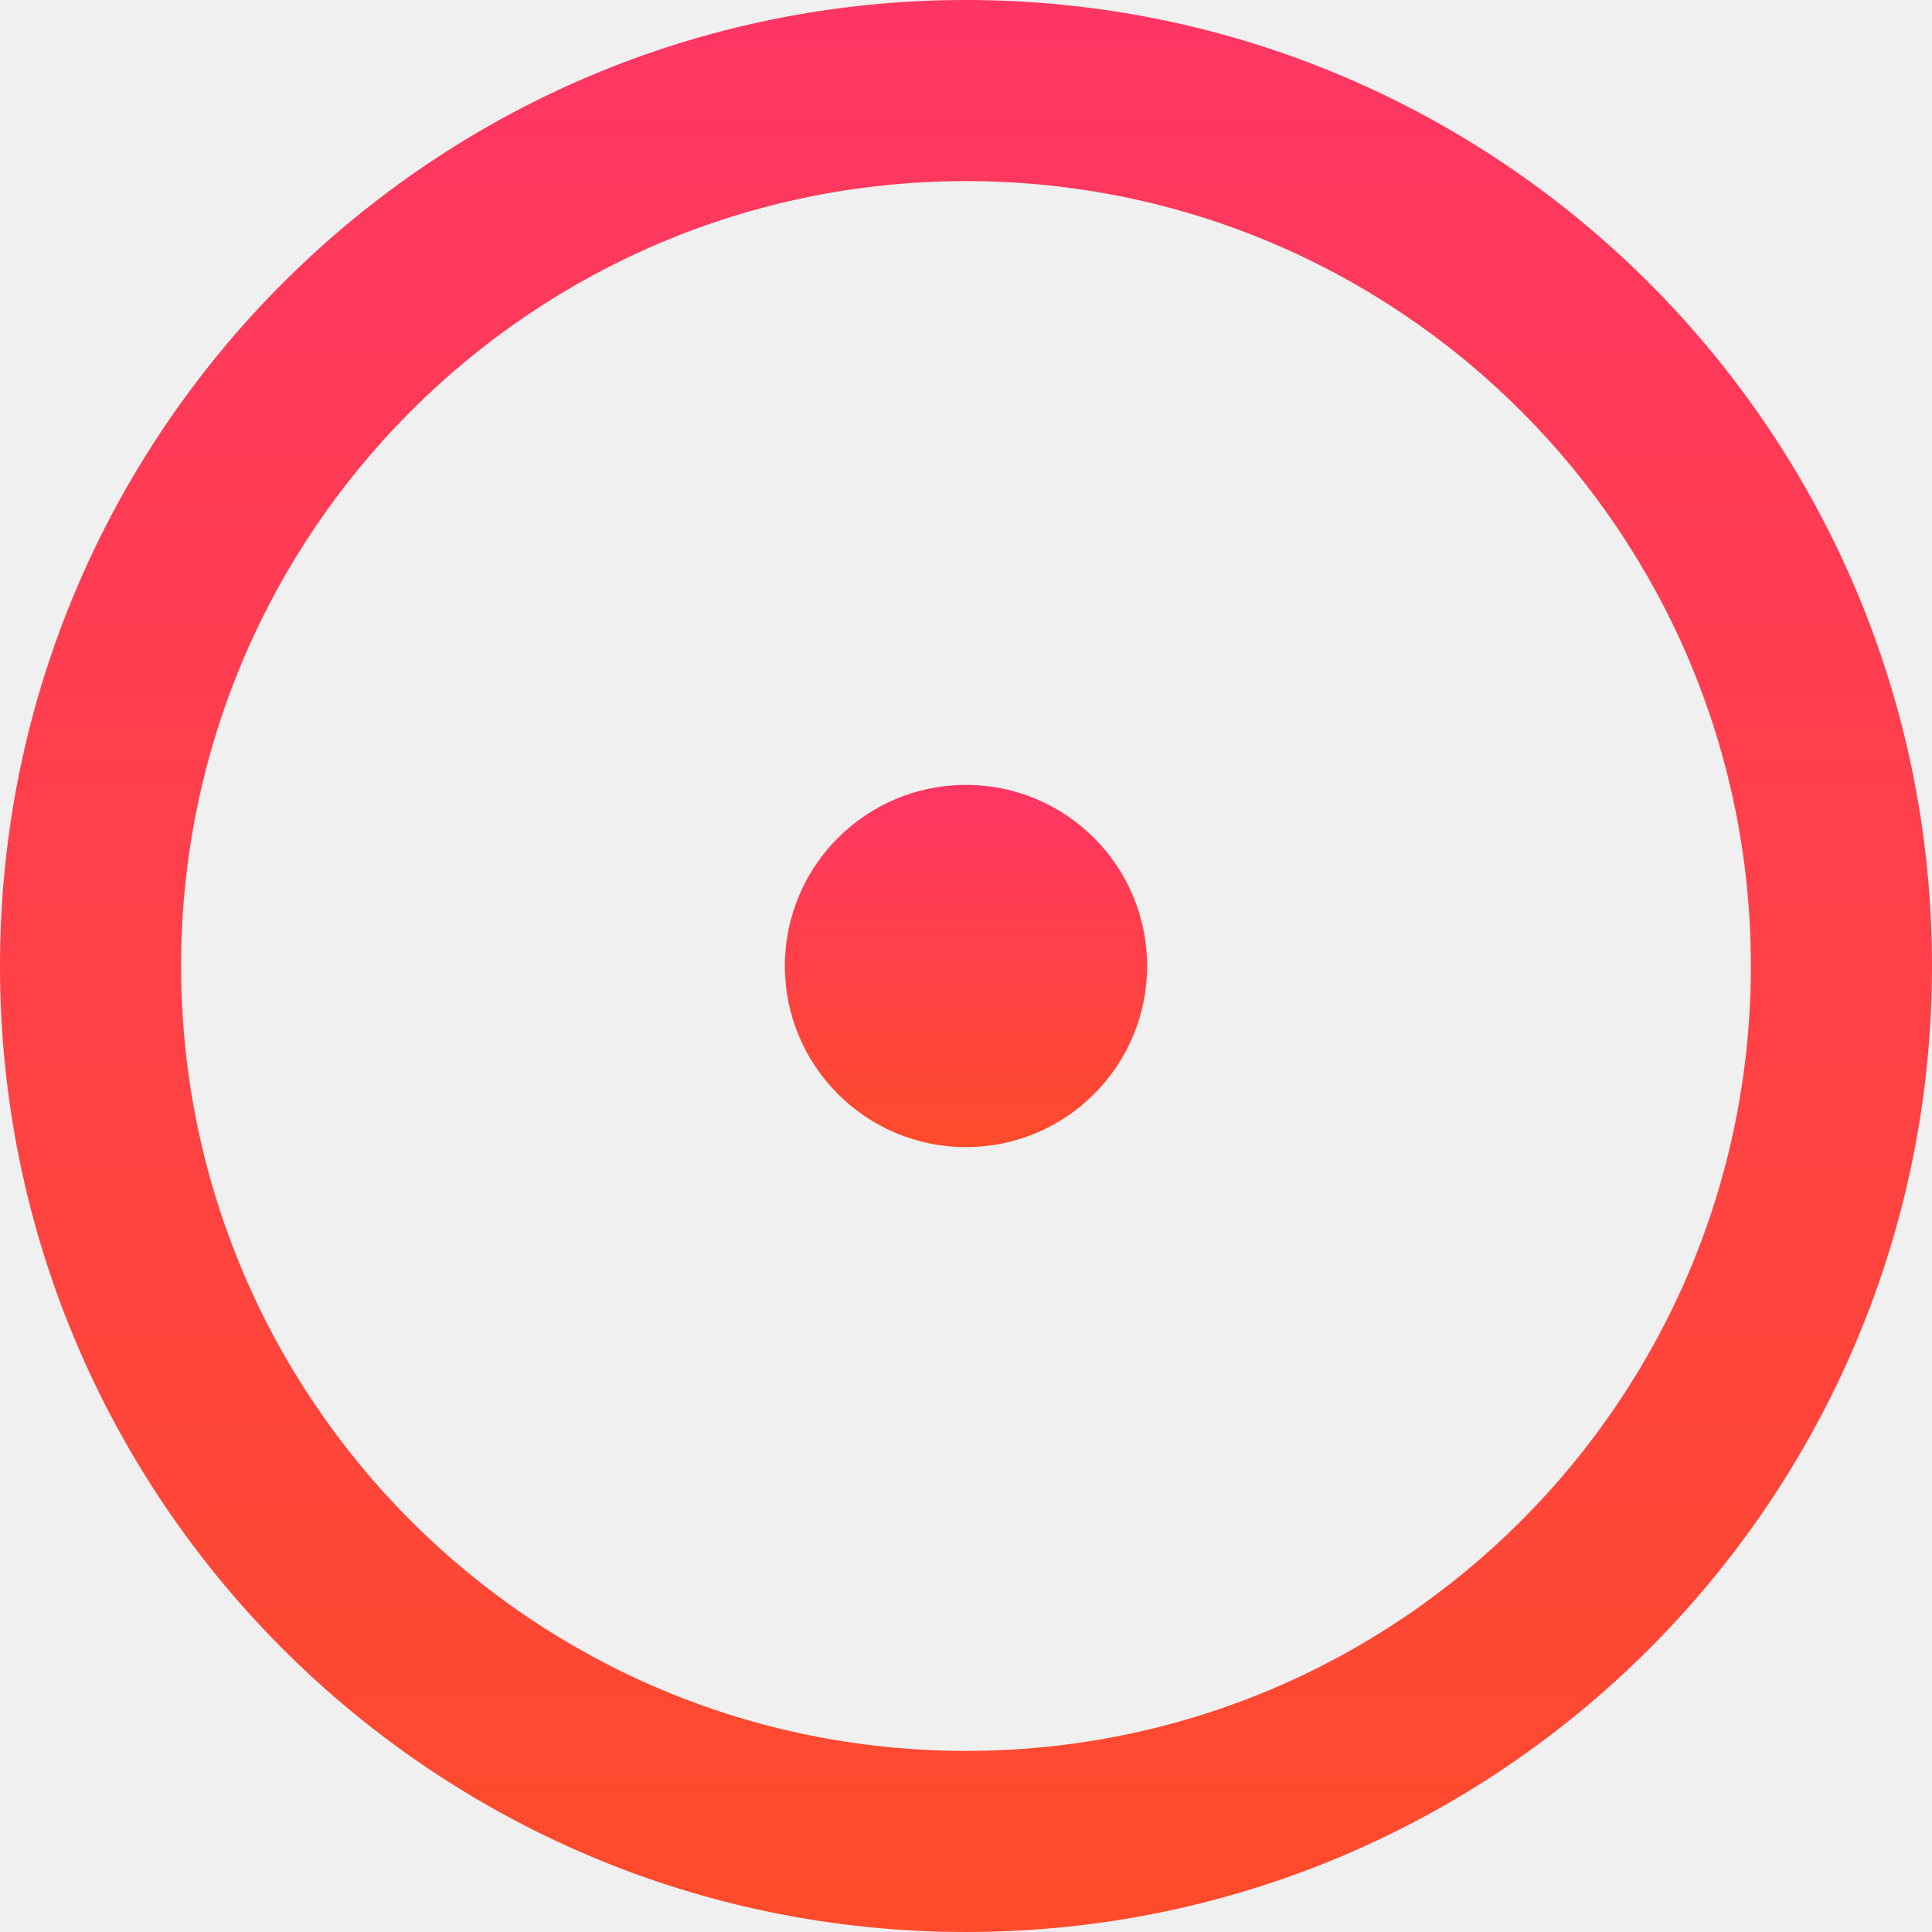
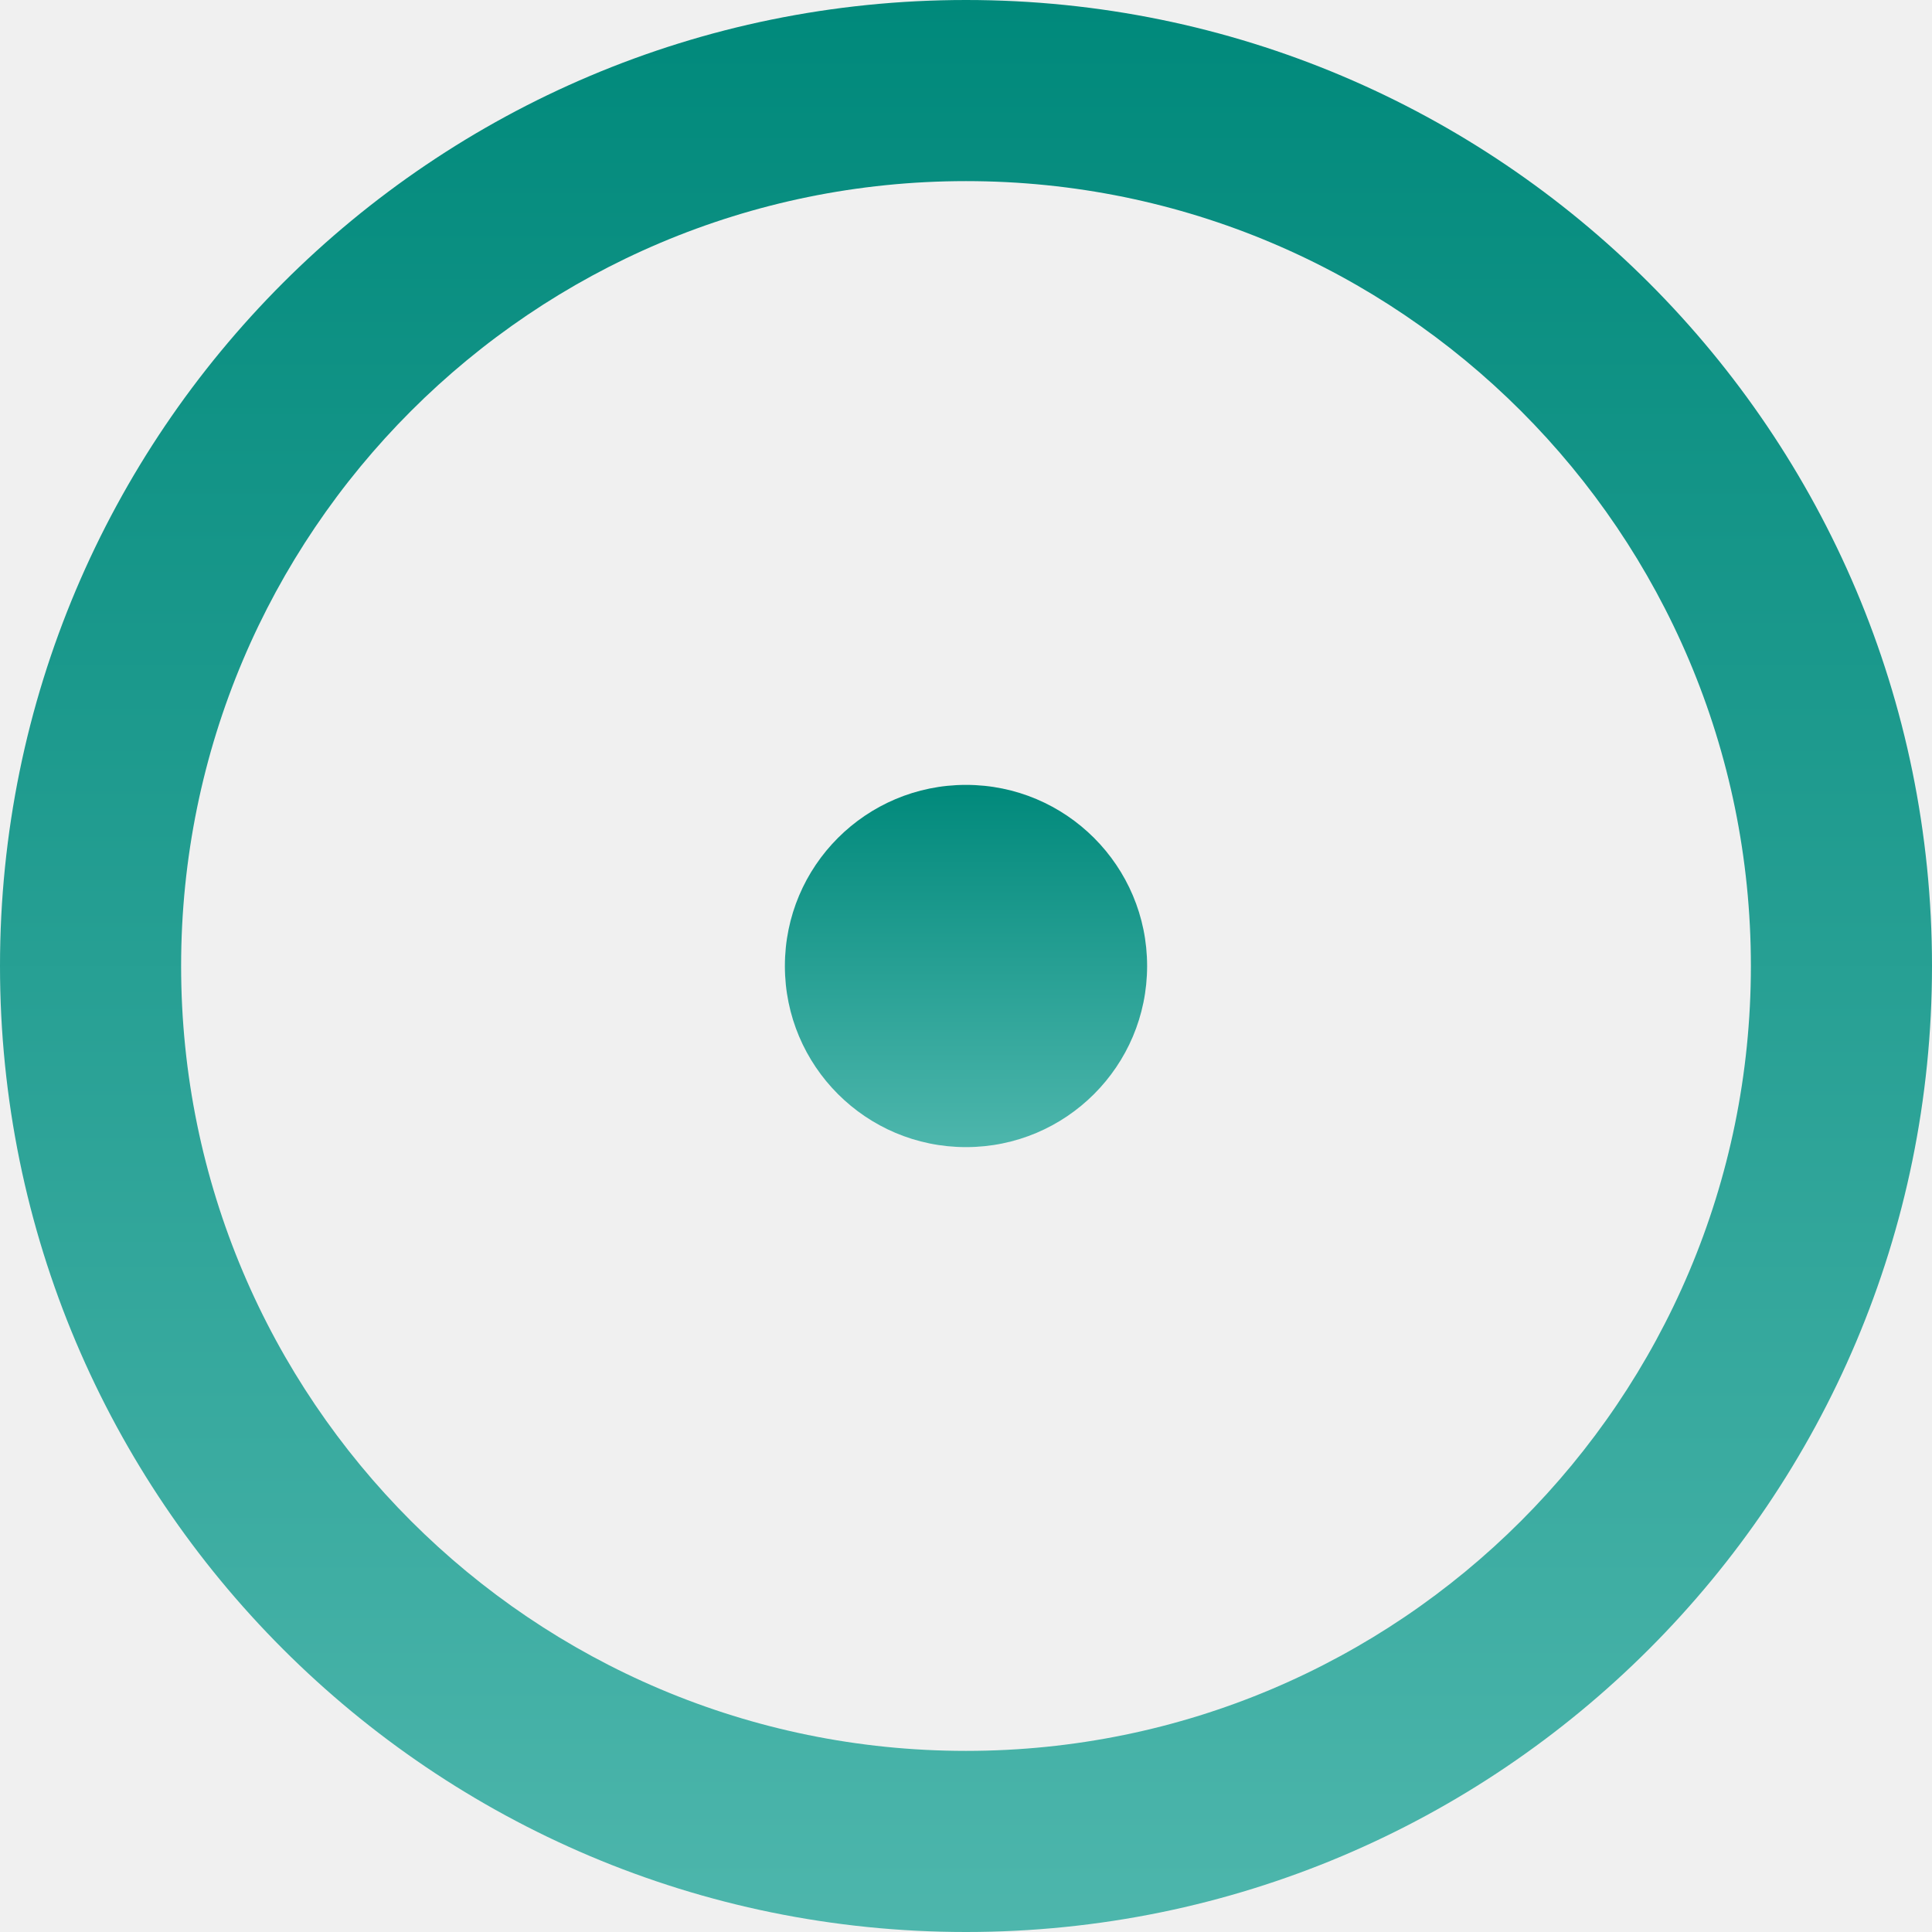
<svg xmlns="http://www.w3.org/2000/svg" fill="none" viewBox="0 0 47 47">
  <g clip-path="url(#a)">
    <path d="M23.5 27.906a4.406 4.406 0 1 0 0-8.812 4.406 4.406 0 0 0 0 8.812Z" fill="url(#b)" />
    <path d="M23.5 0a23.5 23.5 0 1 1 0 47 23.5 23.5 0 0 1 0-47ZM4.406 23.5a19.094 19.094 0 1 0 38.188 0 19.094 19.094 0 0 0-38.188 0Z" fill="url(#c)" />
  </g>
  <defs>
    <linearGradient id="b" x1="23.5" y1="19.094" x2="23.5" y2="27.906" gradientUnits="userSpaceOnUse">
-       <stop stop-color="#FF3664" />
-       <stop offset="1" stop-color="#FF4B2B" />
+       <stop stop-color="#00897b" />
+       <stop offset="1" stop-color="#4db6ac" />
    </linearGradient>
    <linearGradient id="c" x1="23.5" y1="0" x2="23.5" y2="47" gradientUnits="userSpaceOnUse">
-       <stop stop-color="#FF3664" />
-       <stop offset="1" stop-color="#FF4B2B" />
+       <stop stop-color="#00897b" />
+       <stop offset="1" stop-color="#4db6ac" />
    </linearGradient>
    <clipPath id="a">
      <path fill="#fff" d="M0 0h47v47H0z" />
    </clipPath>
  </defs>
</svg>
